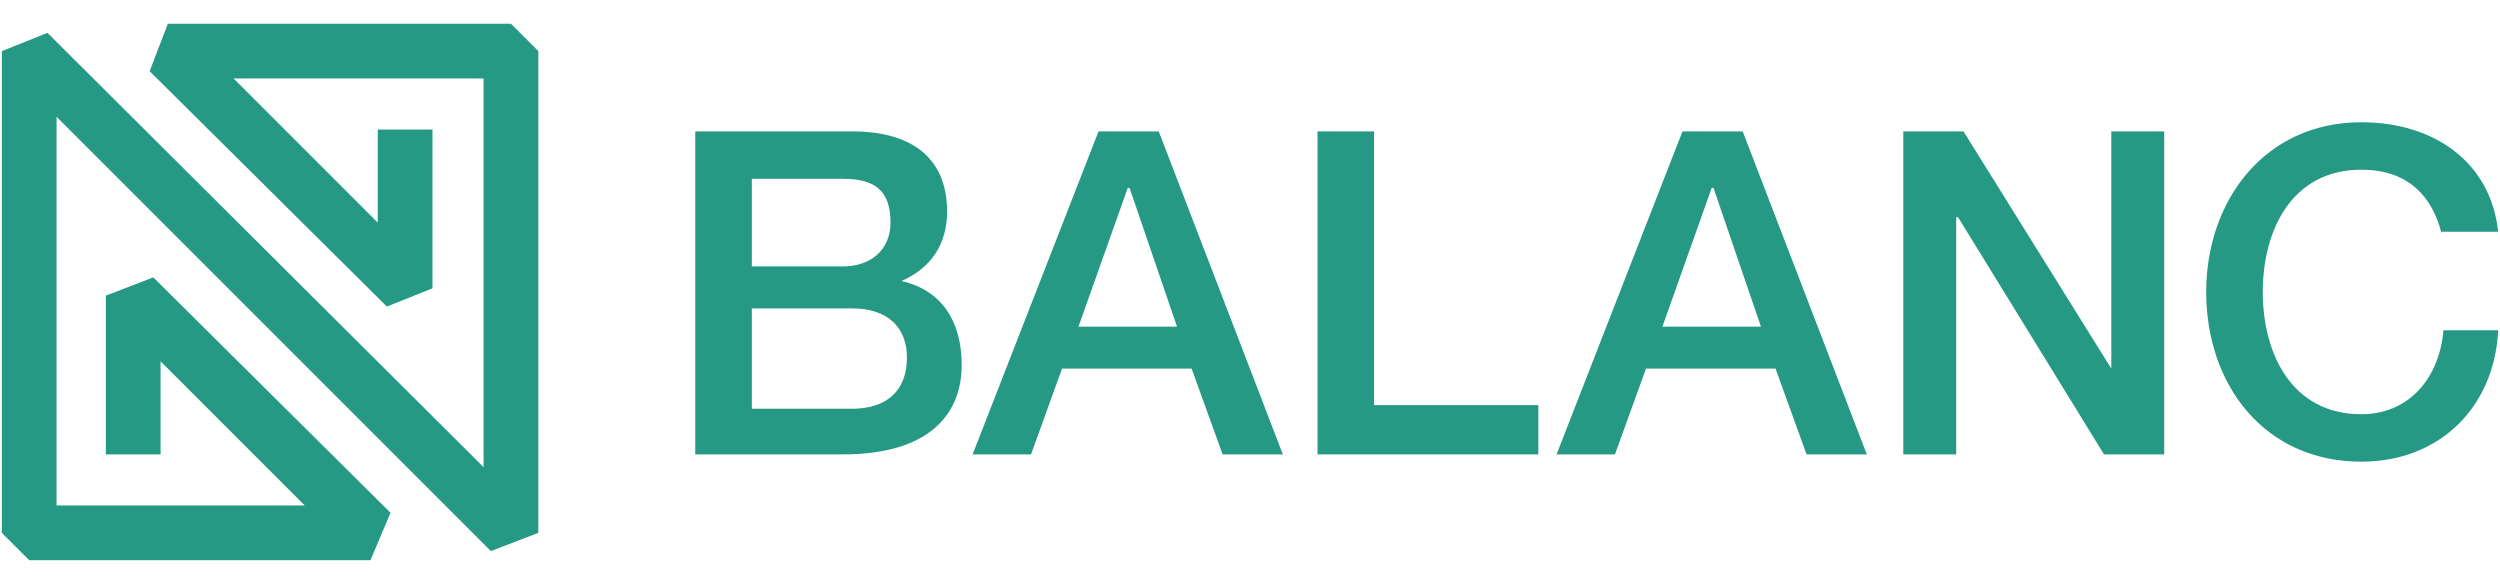
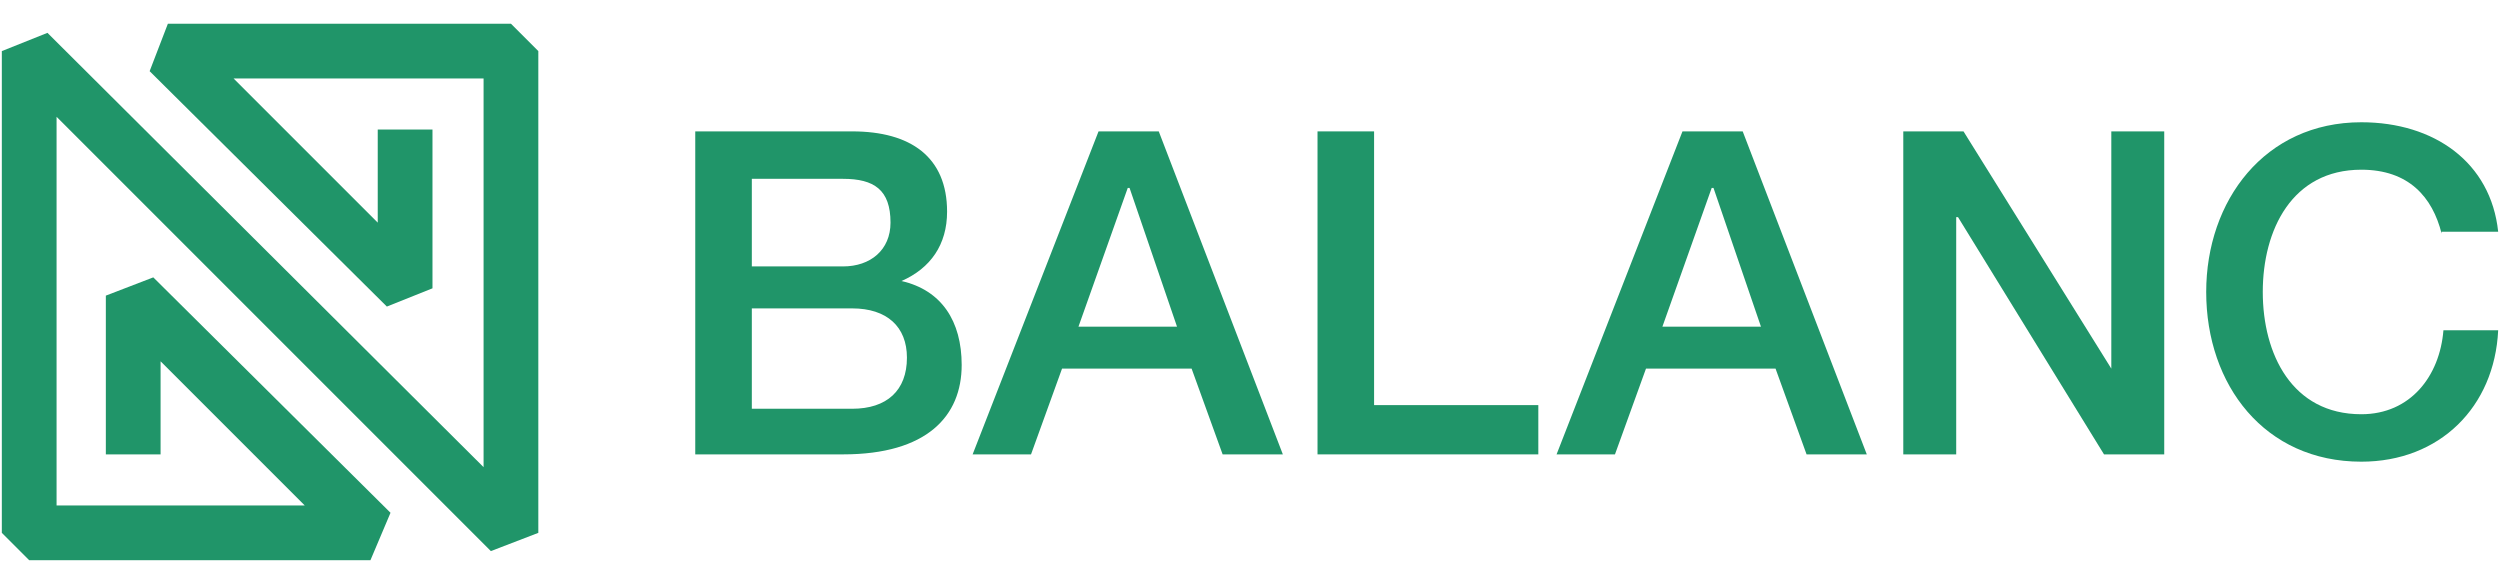
<svg xmlns="http://www.w3.org/2000/svg" version="1.1" id="Capa_1" x="0px" y="0px" viewBox="0 0 137 32" style="enable-background:new 0 0 137 32;" xml:space="preserve">
  <style type="text/css">
- 	.st0{fill:#259983;}
+ 	.st0{fill:#209569;}
</style>
  <g>
    <g>
      <polygon class="st0" points="20.3,30.7 1.6,30.7 0.1,29.2 0.1,2.8 2.6,1.8 26.5,25.6 26.5,4.3 12.8,4.3 20.7,12.2 20.7,7.1     23.7,7.1 23.7,15.8 21.2,16.8 8.2,3.9 9.2,1.3 28,1.3 29.5,2.8 29.5,29.2 26.9,30.2 3.1,6.4 3.1,27.7 16.7,27.7 8.8,19.8     8.8,24.9 5.8,24.9 5.8,16.2 8.4,15.2 21.4,28.1   " />
    </g>
    <g>
      <g>
-         <path class="st0" d="M38.1,7.2h8.6c3.2,0,5.2,1.4,5.2,4.4c0,1.8-0.9,3.1-2.5,3.8v0c2.2,0.5,3.3,2.2,3.3,4.6     c0,2.8-1.9,4.9-6.5,4.9h-8.1V7.2z M41.2,14.6h5c1.5,0,2.6-0.9,2.6-2.4c0-1.8-0.9-2.4-2.6-2.4h-5V14.6z M41.2,22.4h5.5     c1.9,0,3-1,3-2.8c0-1.7-1.1-2.7-3-2.7h-5.5V22.4z" />
+         <path class="st0" d="M38.1,7.2h8.6c3.2,0,5.2,1.4,5.2,4.4c0,1.8-0.9,3.1-2.5,3.8l0,0c2.2,0.5,3.3,2.2,3.3,4.6     c0,2.8-1.9,4.9-6.5,4.9h-8.1V7.2z M41.2,14.6h5c1.5,0,2.6-0.9,2.6-2.4c0-1.8-0.9-2.4-2.6-2.4h-5V14.6z M41.2,22.4h5.5     c1.9,0,3-1,3-2.8c0-1.7-1.1-2.7-3-2.7h-5.5V22.4z" />
        <path class="st0" d="M60.2,7.2h3.3l6.8,17.7H67l-1.7-4.7h-7.1l-1.7,4.7h-3.2L60.2,7.2z M59.1,17.9h5.4l-2.6-7.6h-0.1L59.1,17.9z" />
        <path class="st0" d="M72.2,7.2h3.1v15h9v2.7H72.2V7.2z" />
-         <path class="st0" d="M92.2,7.2h3.3l6.8,17.7h-3.3l-1.7-4.7h-7.1l-1.7,4.7h-3.2L92.2,7.2z M91.1,17.9h5.4l-2.6-7.6h-0.1L91.1,17.9     z" />
-         <path class="st0" d="M104.3,7.2h3.3l8.1,13h0v-13h2.9v17.7h-3.3l-8-13h-0.1v13h-2.9V7.2z" />
-         <path class="st0" d="M133.8,12.8c-0.5-2-1.8-3.5-4.4-3.5c-3.8,0-5.4,3.3-5.4,6.7c0,3.4,1.6,6.7,5.4,6.7c2.7,0,4.3-2.1,4.5-4.6h3     c-0.2,4.2-3.2,7.2-7.5,7.2c-5.3,0-8.5-4.2-8.5-9.3c0-5,3.2-9.3,8.5-9.3c4,0,7.1,2.2,7.5,6H133.8z" />
+         <path class="st0" d="M92.2,7.2h3.3l6.8,17.7H99l-1.7-4.7h-7.1l-1.7,4.7h-3.2L92.2,7.2z M91.1,17.9h5.4l-2.6-7.6h-0.1L91.1,17.9z" />
+         <path class="st0" d="M104.3,7.2h3.3l8.1,13l0,0v-13h2.9v17.7h-3.3l-8-13h-0.1v13h-2.9V7.2z" />
+         <path class="st0" d="M133.8,12.8c-0.5-2-1.8-3.5-4.4-3.5c-3.8,0-5.4,3.3-5.4,6.7s1.6,6.7,5.4,6.7c2.7,0,4.3-2.1,4.5-4.6h3     c-0.2,4.2-3.2,7.2-7.5,7.2c-5.3,0-8.5-4.2-8.5-9.3c0-5,3.2-9.3,8.5-9.3c4,0,7.1,2.2,7.5,6h-3.1V12.8z" />
      </g>
    </g>
  </g>
</svg>
